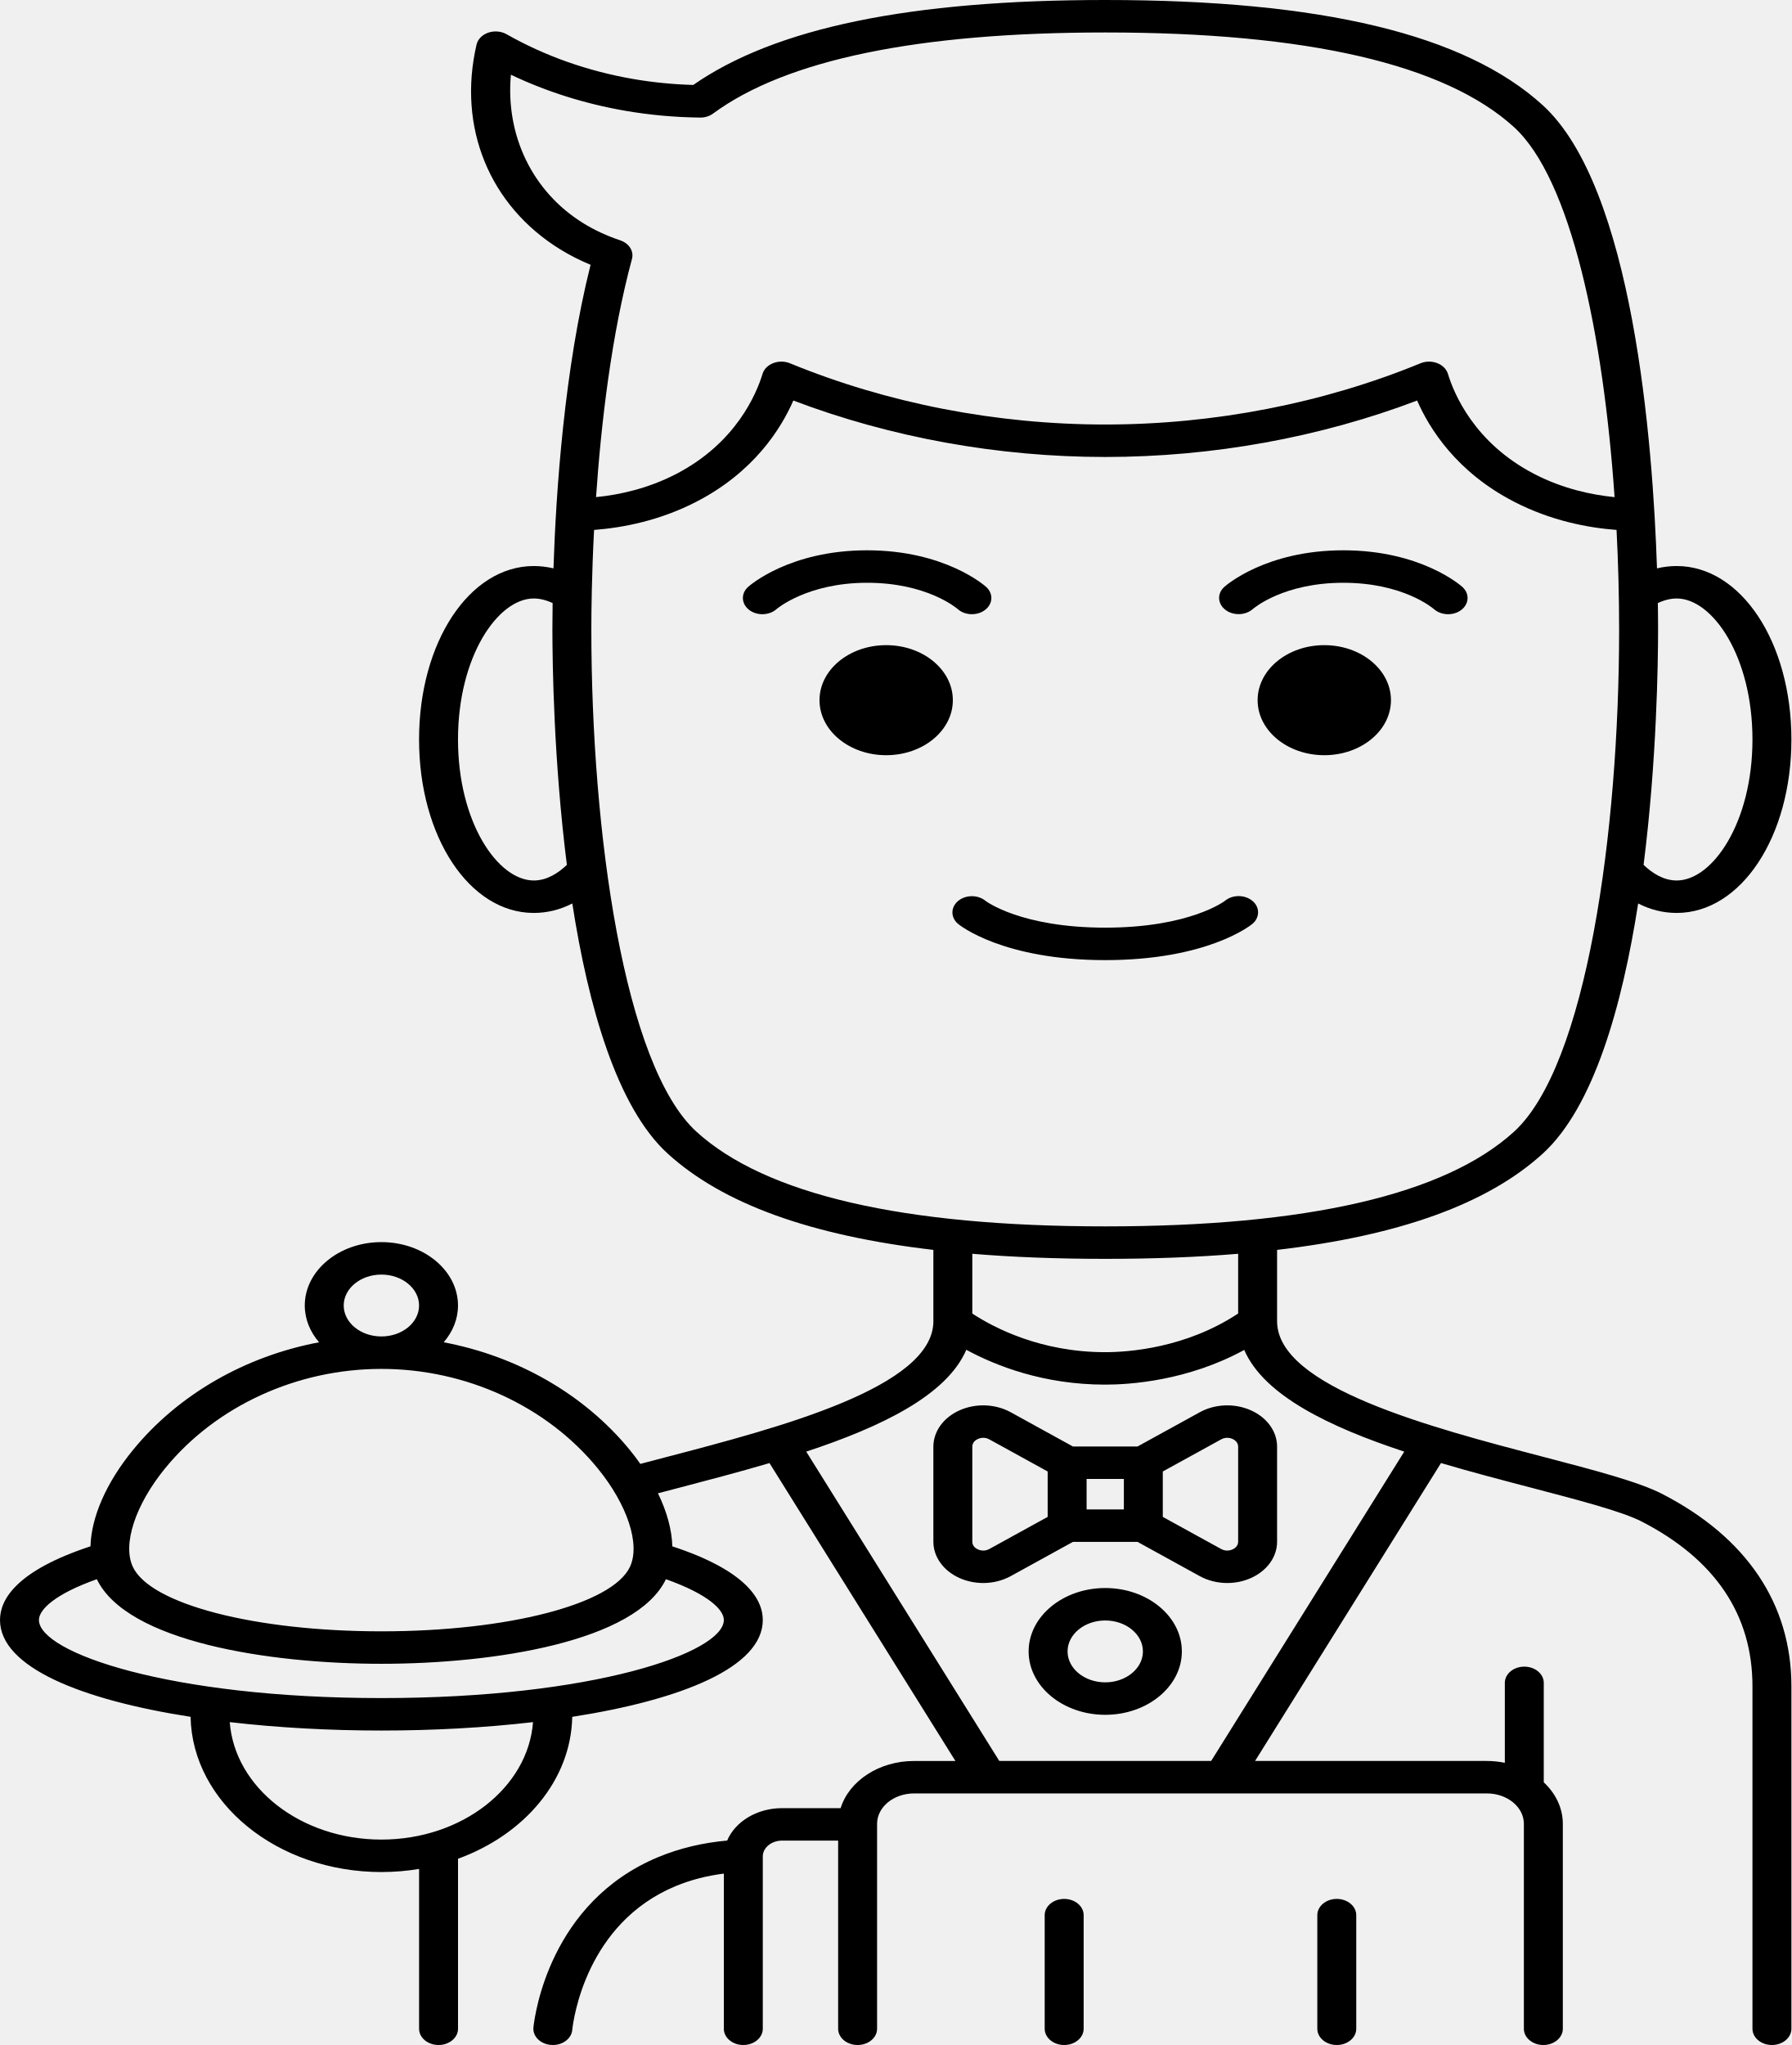
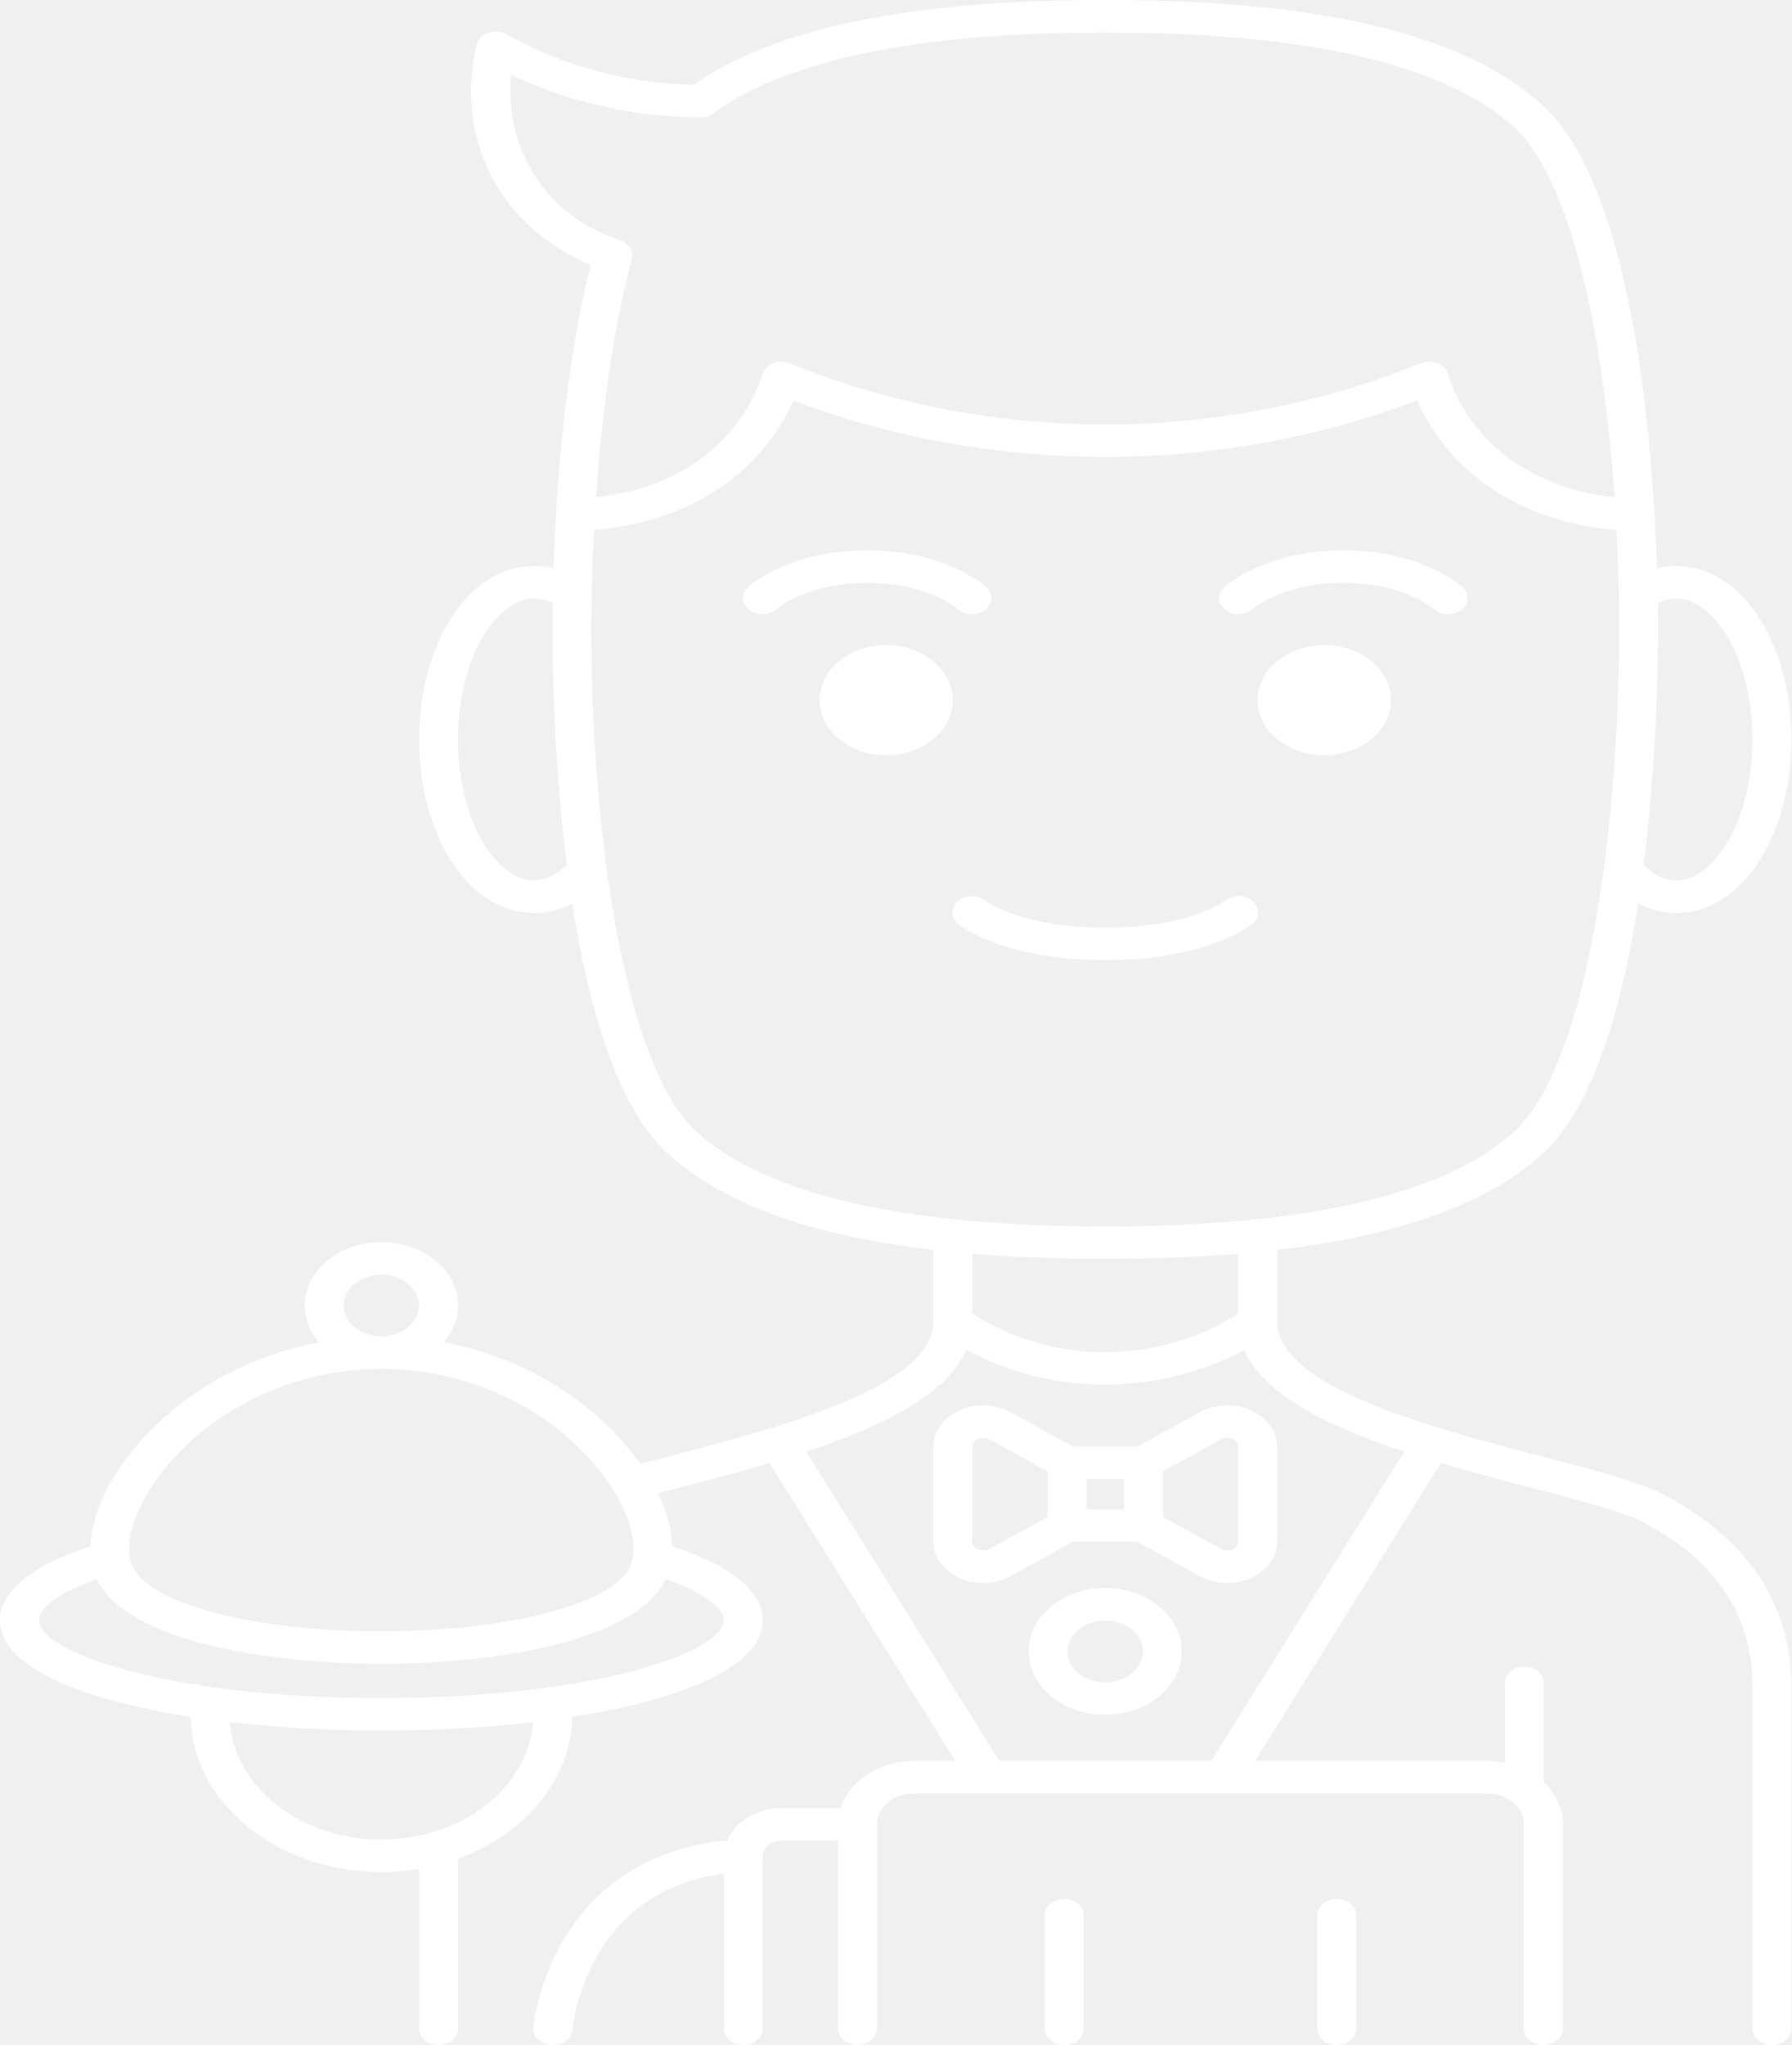
<svg xmlns="http://www.w3.org/2000/svg" width="99" height="113" viewBox="0 0 99 113" fill="white">
-   <path d="M47.921 32.202C44.623 32.202 42.937 33.637 42.921 33.651C42.709 33.843 42.42 33.939 42.131 33.939C41.869 33.939 41.607 33.86 41.4 33.701C40.964 33.364 40.938 32.797 41.341 32.433C41.433 32.35 43.64 30.408 47.921 30.408C52.202 30.408 54.409 32.35 54.5 32.433C54.904 32.796 54.878 33.364 54.442 33.7C54.006 34.037 53.325 34.015 52.921 33.651C52.859 33.597 51.217 32.202 47.921 32.202ZM69.232 33.657C69.3 33.597 70.942 32.202 74.238 32.202C77.522 32.202 79.163 33.587 79.243 33.656C79.455 33.844 79.741 33.939 80.028 33.939C80.29 33.939 80.552 33.86 80.759 33.701C81.195 33.364 81.221 32.797 80.817 32.433C80.726 32.35 78.519 30.408 74.238 30.408C69.957 30.408 67.75 32.35 67.658 32.433C67.257 32.794 67.283 33.355 67.714 33.692C68.144 34.03 68.824 34.013 69.232 33.657ZM69.206 51.056C69.628 50.707 69.636 50.135 69.218 49.783C68.799 49.431 68.123 49.425 67.701 49.773C67.682 49.788 65.754 51.259 61.08 51.259C56.405 51.259 54.477 49.788 54.468 49.781C54.046 49.432 53.364 49.435 52.946 49.787C52.528 50.139 52.531 50.707 52.953 51.056C53.052 51.137 55.438 53.053 61.08 53.053C66.721 53.053 69.107 51.137 69.206 51.056ZM48.974 35.649C46.939 35.649 45.289 37.01 45.289 38.69C45.289 40.369 46.939 41.73 48.974 41.73C51.008 41.73 52.658 40.369 52.658 38.69C52.658 37.01 51.008 35.649 48.974 35.649ZM73.186 35.649C71.151 35.649 69.501 37.01 69.501 38.69C69.501 40.369 71.151 41.73 73.186 41.73C75.22 41.73 76.87 40.369 76.87 38.69C76.87 37.01 75.22 35.649 73.186 35.649ZM65.314 91.252C65.314 93.184 63.414 94.755 61.08 94.755C58.745 94.755 56.846 93.184 56.846 91.252C56.846 89.32 58.745 87.749 61.08 87.749C63.414 87.749 65.314 89.32 65.314 91.252ZM63.162 91.252C63.162 90.309 62.228 89.542 61.08 89.542C59.932 89.542 58.998 90.309 58.998 91.252C58.998 92.195 59.932 92.961 61.08 92.961C62.228 92.961 63.162 92.195 63.162 91.252ZM55.859 87.09C55.399 87.343 54.868 87.472 54.337 87.472C53.887 87.472 53.436 87.38 53.025 87.196C52.135 86.797 51.582 86.028 51.582 85.189V79.939C51.582 79.1 52.135 78.331 53.025 77.932C53.923 77.529 55.009 77.57 55.86 78.038L59.297 79.93H62.862L66.3 78.038C67.15 77.57 68.237 77.529 69.135 77.932C70.025 78.331 70.577 79.1 70.577 79.939V85.189C70.577 86.028 70.025 86.797 69.135 87.196C68.723 87.38 68.272 87.472 67.823 87.472C67.291 87.472 66.761 87.343 66.3 87.09L62.862 85.198H59.297L55.859 87.09ZM64.261 83.819L67.486 85.593C67.762 85.745 68.018 85.66 68.115 85.616C68.208 85.575 68.425 85.449 68.425 85.189V79.939C68.425 79.679 68.208 79.554 68.115 79.512C68.017 79.468 67.761 79.383 67.486 79.535L64.261 81.309V83.819ZM60.05 83.405H62.109V81.723H60.05V83.405ZM54.674 85.593L57.898 83.819V81.309L54.674 79.535C54.398 79.383 54.142 79.468 54.045 79.511C53.951 79.553 53.734 79.679 53.734 79.938V85.189C53.734 85.449 53.951 85.574 54.045 85.616C54.142 85.66 54.398 85.745 54.674 85.593ZM17.634 74.17C17.138 73.596 16.843 72.896 16.843 72.138C16.843 70.207 18.742 68.635 21.077 68.635C23.412 68.635 25.311 70.207 25.311 72.138C25.311 72.896 25.016 73.596 24.52 74.17C28.59 74.937 32.283 77.04 34.8 80.114C35.011 80.371 35.204 80.63 35.388 80.89C35.855 80.766 36.337 80.64 36.834 80.51C43.058 78.883 51.582 76.654 51.582 73.007V69.065C44.785 68.27 39.946 66.514 36.909 63.753C34.084 61.186 32.507 55.578 31.628 49.923C30.957 50.267 30.241 50.446 29.498 50.446C25.943 50.446 23.159 46.236 23.159 40.861C23.159 35.487 25.943 31.277 29.498 31.277C29.862 31.277 30.228 31.321 30.587 31.406C30.727 27.154 31.186 20.397 32.638 14.632C32.047 14.388 31.487 14.103 30.964 13.781C27.047 11.368 25.274 7.032 26.336 2.464C26.405 2.167 26.648 1.92 26.983 1.805C27.317 1.69 27.699 1.723 27.998 1.893C30.118 3.095 32.468 3.926 34.981 4.363C36.072 4.552 37.19 4.663 38.312 4.694C42.853 1.536 50.308 0 61.08 0C73.045 0 80.951 1.899 85.25 5.806C90.247 10.349 91.341 24.409 91.572 31.406C91.93 31.321 92.296 31.277 92.66 31.277C96.215 31.277 99 35.487 99 40.861C99 46.236 96.215 50.446 92.66 50.446C91.918 50.446 91.202 50.267 90.531 49.923C89.651 55.578 88.074 61.186 85.25 63.753C82.213 66.514 77.374 68.27 70.577 69.065V73.007C70.577 76.654 79.101 78.883 85.325 80.51C88.127 81.243 90.547 81.875 91.857 82.549C96.53 84.954 99 88.63 99 93.181V112.103C99 112.598 98.518 113 97.924 113C97.33 113 96.848 112.598 96.848 112.103V93.181C96.848 89.229 94.788 86.165 90.726 84.075C89.646 83.519 87.234 82.889 84.68 82.221C83.047 81.794 81.325 81.343 79.635 80.844L69.36 97.305H82.171C82.513 97.305 82.844 97.343 83.163 97.407V92.989C83.163 92.494 83.644 92.093 84.239 92.093C84.833 92.093 85.315 92.494 85.315 92.989V98.485C85.968 99.097 86.368 99.898 86.368 100.777V112.103C86.368 112.598 85.886 113 85.291 113C84.697 113 84.215 112.598 84.215 112.103V100.777C84.215 99.852 83.298 99.099 82.171 99.099H50.515C49.388 99.099 48.471 99.852 48.471 100.777V112.103C48.471 112.598 47.989 113 47.395 113C46.8 113 46.319 112.598 46.319 112.103V101.705H43.226C42.635 101.705 42.155 102.098 42.155 102.581V112.103C42.155 112.598 41.673 113 41.078 113C40.484 113 40.002 112.598 40.002 112.103V103.529C39.058 103.647 38.168 103.878 37.346 104.218C32.392 106.27 31.687 111.583 31.623 112.183C31.573 112.649 31.104 113 30.553 113C30.521 113 30.488 112.999 30.456 112.996C29.864 112.952 29.427 112.517 29.48 112.024C29.555 111.322 30.386 105.098 36.389 102.612C37.559 102.128 38.834 101.824 40.186 101.703C40.626 100.662 41.821 99.912 43.227 99.912H46.456C46.923 98.416 48.563 97.306 50.515 97.306H52.8L42.525 80.845C40.835 81.343 39.112 81.794 37.48 82.222C37.099 82.321 36.726 82.418 36.362 82.515C36.862 83.542 37.131 84.541 37.156 85.446C41.264 86.796 42.155 88.389 42.155 89.515C42.155 92.127 37.656 93.928 31.624 94.867C31.557 98.369 28.978 101.375 25.312 102.708V112.103C25.312 112.598 24.83 113 24.236 113C23.642 113 23.16 112.598 23.16 112.103V103.271C22.487 103.383 21.791 103.443 21.078 103.443C15.317 103.443 10.623 99.608 10.532 94.866C4.5 93.928 0 92.127 0 89.514C0 88.389 0.892 86.796 5 85.445C5.044 83.841 5.862 81.937 7.355 80.114C9.871 77.04 13.565 74.937 17.634 74.17ZM90.831 47.789C91.289 48.229 91.921 48.653 92.66 48.653C94.641 48.653 96.848 45.453 96.848 40.861C96.848 36.27 94.641 33.07 92.66 33.07C92.323 33.07 91.959 33.162 91.619 33.325C91.629 33.929 91.632 34.422 91.632 34.78C91.631 36.623 91.561 42.033 90.831 47.789ZM31.328 47.789C30.599 42.033 30.528 36.623 30.528 34.78C30.528 34.408 30.531 33.914 30.54 33.325C30.2 33.162 29.836 33.07 29.499 33.07C27.518 33.07 25.311 36.27 25.311 40.861C25.311 45.453 27.518 48.653 29.499 48.653C30.238 48.653 30.87 48.228 31.328 47.789ZM34.276 13.28C34.766 13.444 35.041 13.88 34.925 14.309C33.781 18.541 33.217 23.439 32.94 27.469C34.218 27.343 35.792 27.004 37.354 26.198C40.677 24.483 41.809 21.753 42.141 20.659C42.22 20.396 42.438 20.178 42.733 20.065C43.028 19.951 43.369 19.955 43.66 20.075C49.042 22.287 55.066 23.457 61.08 23.457C67.093 23.457 73.117 22.287 78.499 20.075C78.791 19.955 79.131 19.951 79.426 20.065C79.721 20.178 79.939 20.396 80.019 20.659C80.351 21.753 81.482 24.483 84.805 26.198C86.371 27.006 87.948 27.344 89.228 27.47C88.608 18.488 86.821 9.889 83.663 7.018C79.849 3.552 72.251 1.794 61.08 1.794C50.741 1.794 43.452 3.3 39.413 6.271C39.213 6.419 38.966 6.501 38.687 6.496C37.292 6.481 35.898 6.354 34.542 6.119C32.311 5.731 30.197 5.064 28.235 4.129C27.928 7.473 29.42 10.599 32.244 12.339C32.861 12.719 33.544 13.035 34.276 13.28ZM61.08 67.766C72.251 67.766 79.849 66.008 83.663 62.541C87.681 58.889 89.479 45.967 89.479 34.78C89.479 32.977 89.432 31.129 89.337 29.282C87.748 29.163 85.706 28.773 83.672 27.723C80.506 26.09 79.001 23.702 78.316 22.132C72.934 24.175 67.002 25.251 61.08 25.251C55.157 25.251 49.225 24.175 43.843 22.132C43.158 23.702 41.652 26.09 38.487 27.723C36.457 28.771 34.418 29.161 32.831 29.282C32.702 31.753 32.68 33.738 32.68 34.78C32.68 45.967 34.478 58.889 38.496 62.541C42.31 66.008 49.908 67.766 61.08 67.766ZM61.08 69.56C58.434 69.56 55.988 69.467 53.734 69.28V72.583C54.949 73.378 57.52 74.717 61.08 74.717C62.349 74.717 65.528 74.498 68.425 72.58V69.28C66.171 69.467 63.725 69.56 61.08 69.56ZM44.556 80.212L55.225 97.305H66.934L77.604 80.212C73.454 78.843 69.844 77.101 68.761 74.593C65.63 76.303 62.434 76.51 61.08 76.51C57.683 76.51 55.049 75.478 53.402 74.585C52.323 77.097 48.71 78.841 44.556 80.212ZM29.457 95.159C26.799 95.468 23.934 95.624 21.077 95.624C18.221 95.624 15.355 95.467 12.697 95.159C12.969 98.775 16.623 101.649 21.077 101.649C25.532 101.649 29.185 98.775 29.457 95.159ZM21.077 91.936C14.852 91.936 7.011 90.711 5.352 87.261C3.02 88.088 2.152 88.947 2.152 89.514C2.152 91.316 9.352 93.83 21.077 93.83C32.803 93.83 40.002 91.316 40.002 89.514C40.002 88.948 39.139 88.092 36.802 87.262C35.143 90.711 27.302 91.936 21.077 91.936ZM18.995 72.138C18.995 73.081 19.929 73.848 21.077 73.848C22.226 73.848 23.159 73.081 23.159 72.138C23.159 71.195 22.225 70.429 21.077 70.429C19.929 70.429 18.995 71.195 18.995 72.138ZM9.132 81.125C7.477 83.147 6.758 85.339 7.342 86.581C8.312 88.644 14.089 90.142 21.078 90.142C28.066 90.142 33.843 88.644 34.813 86.581C35.397 85.339 34.677 83.147 33.022 81.125C30.212 77.691 25.747 75.641 21.078 75.641C16.408 75.641 11.943 77.691 9.132 81.125ZM57.734 105.825V112.103C57.734 112.598 58.216 113 58.811 113C59.405 113 59.887 112.598 59.887 112.103V105.825C59.887 105.33 59.405 104.928 58.811 104.928C58.216 104.928 57.734 105.33 57.734 105.825ZM72.8 105.825V112.103C72.8 112.598 73.281 113 73.876 113C74.47 113 74.952 112.598 74.952 112.103V105.825C74.952 105.33 74.47 104.928 73.876 104.928C73.281 104.928 72.8 105.33 72.8 105.825Z" fill="black" />
+   <path d="M47.921 32.202C44.623 32.202 42.937 33.637 42.921 33.651C42.709 33.843 42.42 33.939 42.131 33.939C41.869 33.939 41.607 33.86 41.4 33.701C40.964 33.364 40.938 32.797 41.341 32.433C41.433 32.35 43.64 30.408 47.921 30.408C52.202 30.408 54.409 32.35 54.5 32.433C54.904 32.796 54.878 33.364 54.442 33.7C54.006 34.037 53.325 34.015 52.921 33.651C52.859 33.597 51.217 32.202 47.921 32.202ZM69.232 33.657C69.3 33.597 70.942 32.202 74.238 32.202C77.522 32.202 79.163 33.587 79.243 33.656C79.455 33.844 79.741 33.939 80.028 33.939C80.29 33.939 80.552 33.86 80.759 33.701C81.195 33.364 81.221 32.797 80.817 32.433C80.726 32.35 78.519 30.408 74.238 30.408C69.957 30.408 67.75 32.35 67.658 32.433C67.257 32.794 67.283 33.355 67.714 33.692C68.144 34.03 68.824 34.013 69.232 33.657ZM69.206 51.056C69.628 50.707 69.636 50.135 69.218 49.783C68.799 49.431 68.123 49.425 67.701 49.773C67.682 49.788 65.754 51.259 61.08 51.259C56.405 51.259 54.477 49.788 54.468 49.781C54.046 49.432 53.364 49.435 52.946 49.787C52.528 50.139 52.531 50.707 52.953 51.056C53.052 51.137 55.438 53.053 61.08 53.053C66.721 53.053 69.107 51.137 69.206 51.056ZM48.974 35.649C46.939 35.649 45.289 37.01 45.289 38.69C45.289 40.369 46.939 41.73 48.974 41.73C51.008 41.73 52.658 40.369 52.658 38.69C52.658 37.01 51.008 35.649 48.974 35.649ZM73.186 35.649C71.151 35.649 69.501 37.01 69.501 38.69C69.501 40.369 71.151 41.73 73.186 41.73C75.22 41.73 76.87 40.369 76.87 38.69C76.87 37.01 75.22 35.649 73.186 35.649ZM65.314 91.252C65.314 93.184 63.414 94.755 61.08 94.755C58.745 94.755 56.846 93.184 56.846 91.252C56.846 89.32 58.745 87.749 61.08 87.749C63.414 87.749 65.314 89.32 65.314 91.252ZM63.162 91.252C63.162 90.309 62.228 89.542 61.08 89.542C59.932 89.542 58.998 90.309 58.998 91.252C58.998 92.195 59.932 92.961 61.08 92.961C62.228 92.961 63.162 92.195 63.162 91.252ZM55.859 87.09C55.399 87.343 54.868 87.472 54.337 87.472C53.887 87.472 53.436 87.38 53.025 87.196C52.135 86.797 51.582 86.028 51.582 85.189V79.939C51.582 79.1 52.135 78.331 53.025 77.932C53.923 77.529 55.009 77.57 55.86 78.038L59.297 79.93H62.862L66.3 78.038C67.15 77.57 68.237 77.529 69.135 77.932C70.025 78.331 70.577 79.1 70.577 79.939V85.189C70.577 86.028 70.025 86.797 69.135 87.196C68.723 87.38 68.272 87.472 67.823 87.472C67.291 87.472 66.761 87.343 66.3 87.09L62.862 85.198H59.297L55.859 87.09ZM64.261 83.819L67.486 85.593C67.762 85.745 68.018 85.66 68.115 85.616C68.208 85.575 68.425 85.449 68.425 85.189V79.939C68.425 79.679 68.208 79.554 68.115 79.512C68.017 79.468 67.761 79.383 67.486 79.535L64.261 81.309V83.819ZM60.05 83.405H62.109V81.723H60.05V83.405ZM54.674 85.593L57.898 83.819V81.309L54.674 79.535C54.398 79.383 54.142 79.468 54.045 79.511C53.951 79.553 53.734 79.679 53.734 79.938V85.189C53.734 85.449 53.951 85.574 54.045 85.616C54.142 85.66 54.398 85.745 54.674 85.593ZM17.634 74.17C17.138 73.596 16.843 72.896 16.843 72.138C16.843 70.207 18.742 68.635 21.077 68.635C23.412 68.635 25.311 70.207 25.311 72.138C25.311 72.896 25.016 73.596 24.52 74.17C28.59 74.937 32.283 77.04 34.8 80.114C35.011 80.371 35.204 80.63 35.388 80.89C35.855 80.766 36.337 80.64 36.834 80.51C43.058 78.883 51.582 76.654 51.582 73.007V69.065C44.785 68.27 39.946 66.514 36.909 63.753C34.084 61.186 32.507 55.578 31.628 49.923C30.957 50.267 30.241 50.446 29.498 50.446C25.943 50.446 23.159 46.236 23.159 40.861C23.159 35.487 25.943 31.277 29.498 31.277C29.862 31.277 30.228 31.321 30.587 31.406C30.727 27.154 31.186 20.397 32.638 14.632C32.047 14.388 31.487 14.103 30.964 13.781C27.047 11.368 25.274 7.032 26.336 2.464C26.405 2.167 26.648 1.92 26.983 1.805C27.317 1.69 27.699 1.723 27.998 1.893C30.118 3.095 32.468 3.926 34.981 4.363C36.072 4.552 37.19 4.663 38.312 4.694C42.853 1.536 50.308 0 61.08 0C73.045 0 80.951 1.899 85.25 5.806C90.247 10.349 91.341 24.409 91.572 31.406C91.93 31.321 92.296 31.277 92.66 31.277C96.215 31.277 99 35.487 99 40.861C99 46.236 96.215 50.446 92.66 50.446C91.918 50.446 91.202 50.267 90.531 49.923C89.651 55.578 88.074 61.186 85.25 63.753C82.213 66.514 77.374 68.27 70.577 69.065V73.007C70.577 76.654 79.101 78.883 85.325 80.51C88.127 81.243 90.547 81.875 91.857 82.549C96.53 84.954 99 88.63 99 93.181V112.103C99 112.598 98.518 113 97.924 113C97.33 113 96.848 112.598 96.848 112.103V93.181C96.848 89.229 94.788 86.165 90.726 84.075C89.646 83.519 87.234 82.889 84.68 82.221C83.047 81.794 81.325 81.343 79.635 80.844L69.36 97.305H82.171C82.513 97.305 82.844 97.343 83.163 97.407V92.989C83.163 92.494 83.644 92.093 84.239 92.093C84.833 92.093 85.315 92.494 85.315 92.989V98.485C85.968 99.097 86.368 99.898 86.368 100.777V112.103C86.368 112.598 85.886 113 85.291 113C84.697 113 84.215 112.598 84.215 112.103V100.777C84.215 99.852 83.298 99.099 82.171 99.099H50.515C49.388 99.099 48.471 99.852 48.471 100.777V112.103C48.471 112.598 47.989 113 47.395 113C46.8 113 46.319 112.598 46.319 112.103V101.705H43.226C42.635 101.705 42.155 102.098 42.155 102.581V112.103C42.155 112.598 41.673 113 41.078 113C40.484 113 40.002 112.598 40.002 112.103V103.529C39.058 103.647 38.168 103.878 37.346 104.218C32.392 106.27 31.687 111.583 31.623 112.183C31.573 112.649 31.104 113 30.553 113C30.521 113 30.488 112.999 30.456 112.996C29.864 112.952 29.427 112.517 29.48 112.024C29.555 111.322 30.386 105.098 36.389 102.612C37.559 102.128 38.834 101.824 40.186 101.703C40.626 100.662 41.821 99.912 43.227 99.912H46.456C46.923 98.416 48.563 97.306 50.515 97.306H52.8L42.525 80.845C40.835 81.343 39.112 81.794 37.48 82.222C37.099 82.321 36.726 82.418 36.362 82.515C36.862 83.542 37.131 84.541 37.156 85.446C41.264 86.796 42.155 88.389 42.155 89.515C42.155 92.127 37.656 93.928 31.624 94.867C31.557 98.369 28.978 101.375 25.312 102.708V112.103C25.312 112.598 24.83 113 24.236 113C23.642 113 23.16 112.598 23.16 112.103V103.271C22.487 103.383 21.791 103.443 21.078 103.443C15.317 103.443 10.623 99.608 10.532 94.866C4.5 93.928 0 92.127 0 89.514C0 88.389 0.892 86.796 5 85.445C5.044 83.841 5.862 81.937 7.355 80.114C9.871 77.04 13.565 74.937 17.634 74.17ZM90.831 47.789C91.289 48.229 91.921 48.653 92.66 48.653C94.641 48.653 96.848 45.453 96.848 40.861C96.848 36.27 94.641 33.07 92.66 33.07C92.323 33.07 91.959 33.162 91.619 33.325C91.629 33.929 91.632 34.422 91.632 34.78C91.631 36.623 91.561 42.033 90.831 47.789ZM31.328 47.789C30.599 42.033 30.528 36.623 30.528 34.78C30.528 34.408 30.531 33.914 30.54 33.325C30.2 33.162 29.836 33.07 29.499 33.07C27.518 33.07 25.311 36.27 25.311 40.861C25.311 45.453 27.518 48.653 29.499 48.653C30.238 48.653 30.87 48.228 31.328 47.789ZM34.276 13.28C34.766 13.444 35.041 13.88 34.925 14.309C33.781 18.541 33.217 23.439 32.94 27.469C34.218 27.343 35.792 27.004 37.354 26.198C40.677 24.483 41.809 21.753 42.141 20.659C42.22 20.396 42.438 20.178 42.733 20.065C43.028 19.951 43.369 19.955 43.66 20.075C49.042 22.287 55.066 23.457 61.08 23.457C67.093 23.457 73.117 22.287 78.499 20.075C78.791 19.955 79.131 19.951 79.426 20.065C79.721 20.178 79.939 20.396 80.019 20.659C80.351 21.753 81.482 24.483 84.805 26.198C86.371 27.006 87.948 27.344 89.228 27.47C88.608 18.488 86.821 9.889 83.663 7.018C79.849 3.552 72.251 1.794 61.08 1.794C50.741 1.794 43.452 3.3 39.413 6.271C39.213 6.419 38.966 6.501 38.687 6.496C37.292 6.481 35.898 6.354 34.542 6.119C32.311 5.731 30.197 5.064 28.235 4.129C27.928 7.473 29.42 10.599 32.244 12.339C32.861 12.719 33.544 13.035 34.276 13.28ZM61.08 67.766C72.251 67.766 79.849 66.008 83.663 62.541C87.681 58.889 89.479 45.967 89.479 34.78C89.479 32.977 89.432 31.129 89.337 29.282C87.748 29.163 85.706 28.773 83.672 27.723C80.506 26.09 79.001 23.702 78.316 22.132C72.934 24.175 67.002 25.251 61.08 25.251C55.157 25.251 49.225 24.175 43.843 22.132C43.158 23.702 41.652 26.09 38.487 27.723C36.457 28.771 34.418 29.161 32.831 29.282C32.702 31.753 32.68 33.738 32.68 34.78C32.68 45.967 34.478 58.889 38.496 62.541C42.31 66.008 49.908 67.766 61.08 67.766ZM61.08 69.56C58.434 69.56 55.988 69.467 53.734 69.28V72.583C54.949 73.378 57.52 74.717 61.08 74.717C62.349 74.717 65.528 74.498 68.425 72.58V69.28C66.171 69.467 63.725 69.56 61.08 69.56ZM44.556 80.212L55.225 97.305H66.934L77.604 80.212C73.454 78.843 69.844 77.101 68.761 74.593C65.63 76.303 62.434 76.51 61.08 76.51C57.683 76.51 55.049 75.478 53.402 74.585C52.323 77.097 48.71 78.841 44.556 80.212ZM29.457 95.159C26.799 95.468 23.934 95.624 21.077 95.624C18.221 95.624 15.355 95.467 12.697 95.159C12.969 98.775 16.623 101.649 21.077 101.649C25.532 101.649 29.185 98.775 29.457 95.159ZM21.077 91.936C14.852 91.936 7.011 90.711 5.352 87.261C3.02 88.088 2.152 88.947 2.152 89.514C2.152 91.316 9.352 93.83 21.077 93.83C32.803 93.83 40.002 91.316 40.002 89.514C40.002 88.948 39.139 88.092 36.802 87.262C35.143 90.711 27.302 91.936 21.077 91.936ZM18.995 72.138C18.995 73.081 19.929 73.848 21.077 73.848C22.226 73.848 23.159 73.081 23.159 72.138C23.159 71.195 22.225 70.429 21.077 70.429C19.929 70.429 18.995 71.195 18.995 72.138ZM9.132 81.125C7.477 83.147 6.758 85.339 7.342 86.581C8.312 88.644 14.089 90.142 21.078 90.142C28.066 90.142 33.843 88.644 34.813 86.581C35.397 85.339 34.677 83.147 33.022 81.125C30.212 77.691 25.747 75.641 21.078 75.641C16.408 75.641 11.943 77.691 9.132 81.125ZM57.734 105.825V112.103C57.734 112.598 58.216 113 58.811 113C59.405 113 59.887 112.598 59.887 112.103V105.825C59.887 105.33 59.405 104.928 58.811 104.928C58.216 104.928 57.734 105.33 57.734 105.825ZM72.8 105.825V112.103C72.8 112.598 73.281 113 73.876 113C74.47 113 74.952 112.598 74.952 112.103V105.825C74.952 105.33 74.47 104.928 73.876 104.928C73.281 104.928 72.8 105.33 72.8 105.825Z" fill="white" />
</svg>
